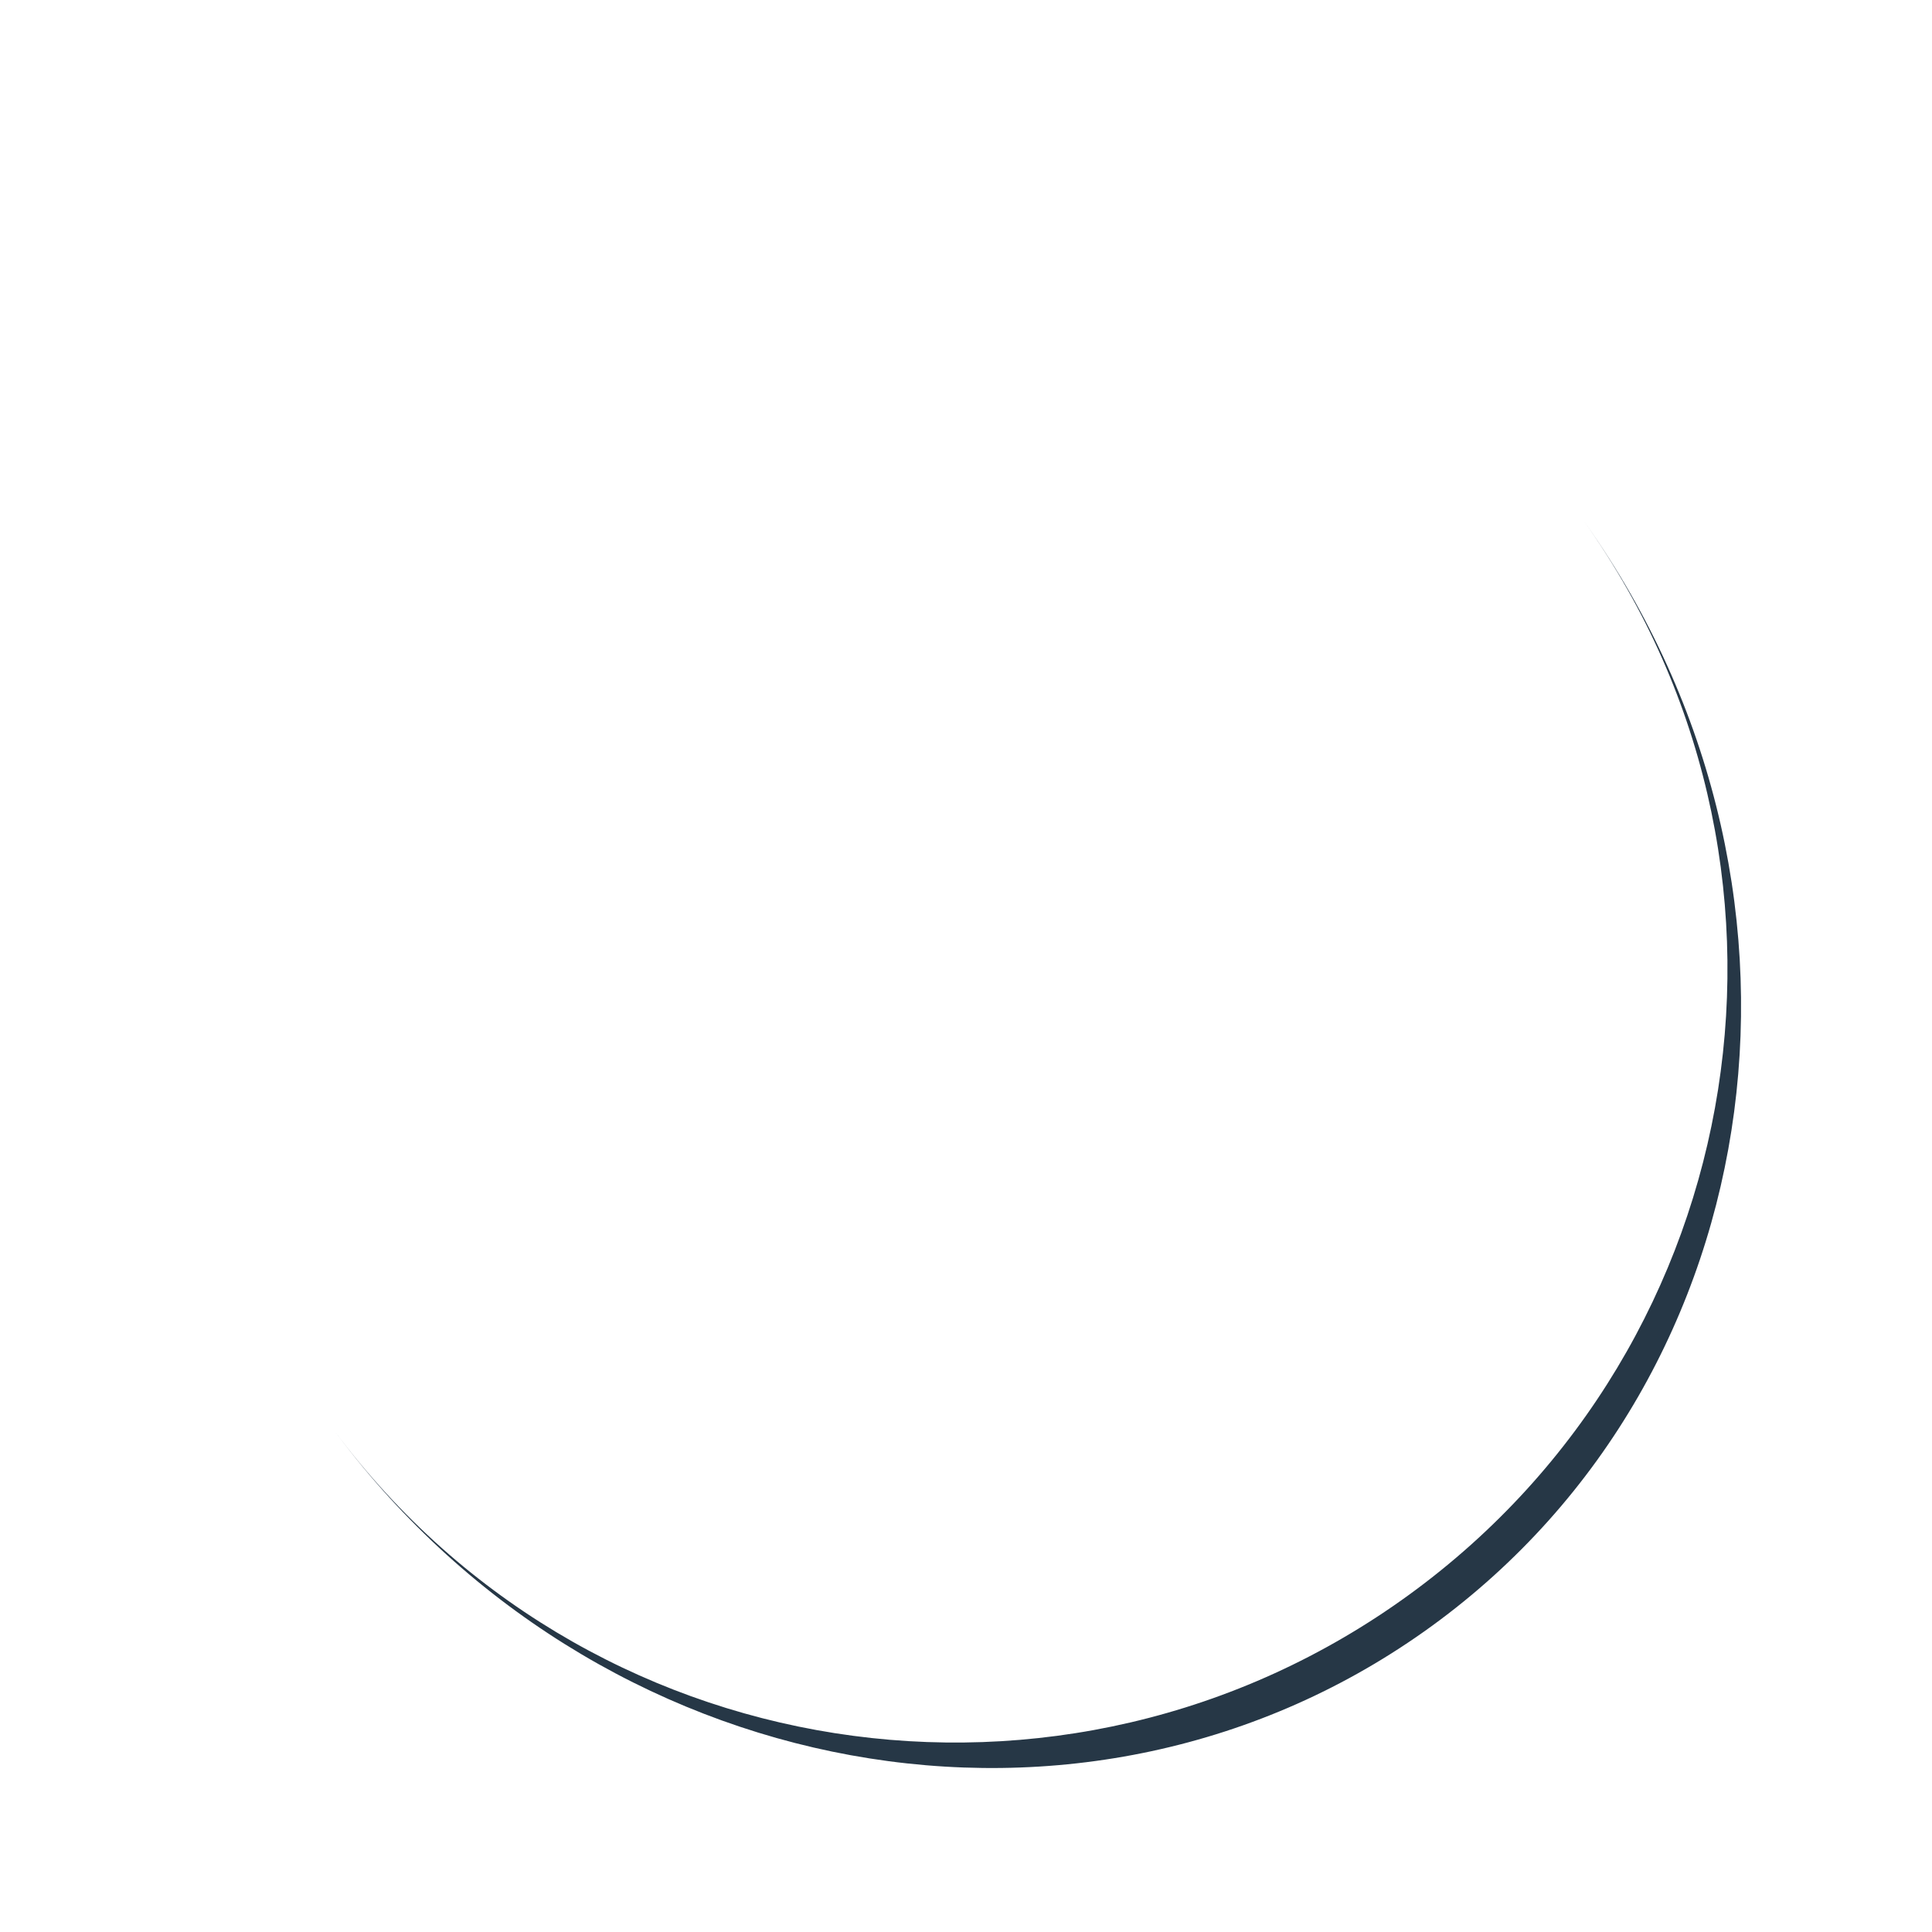
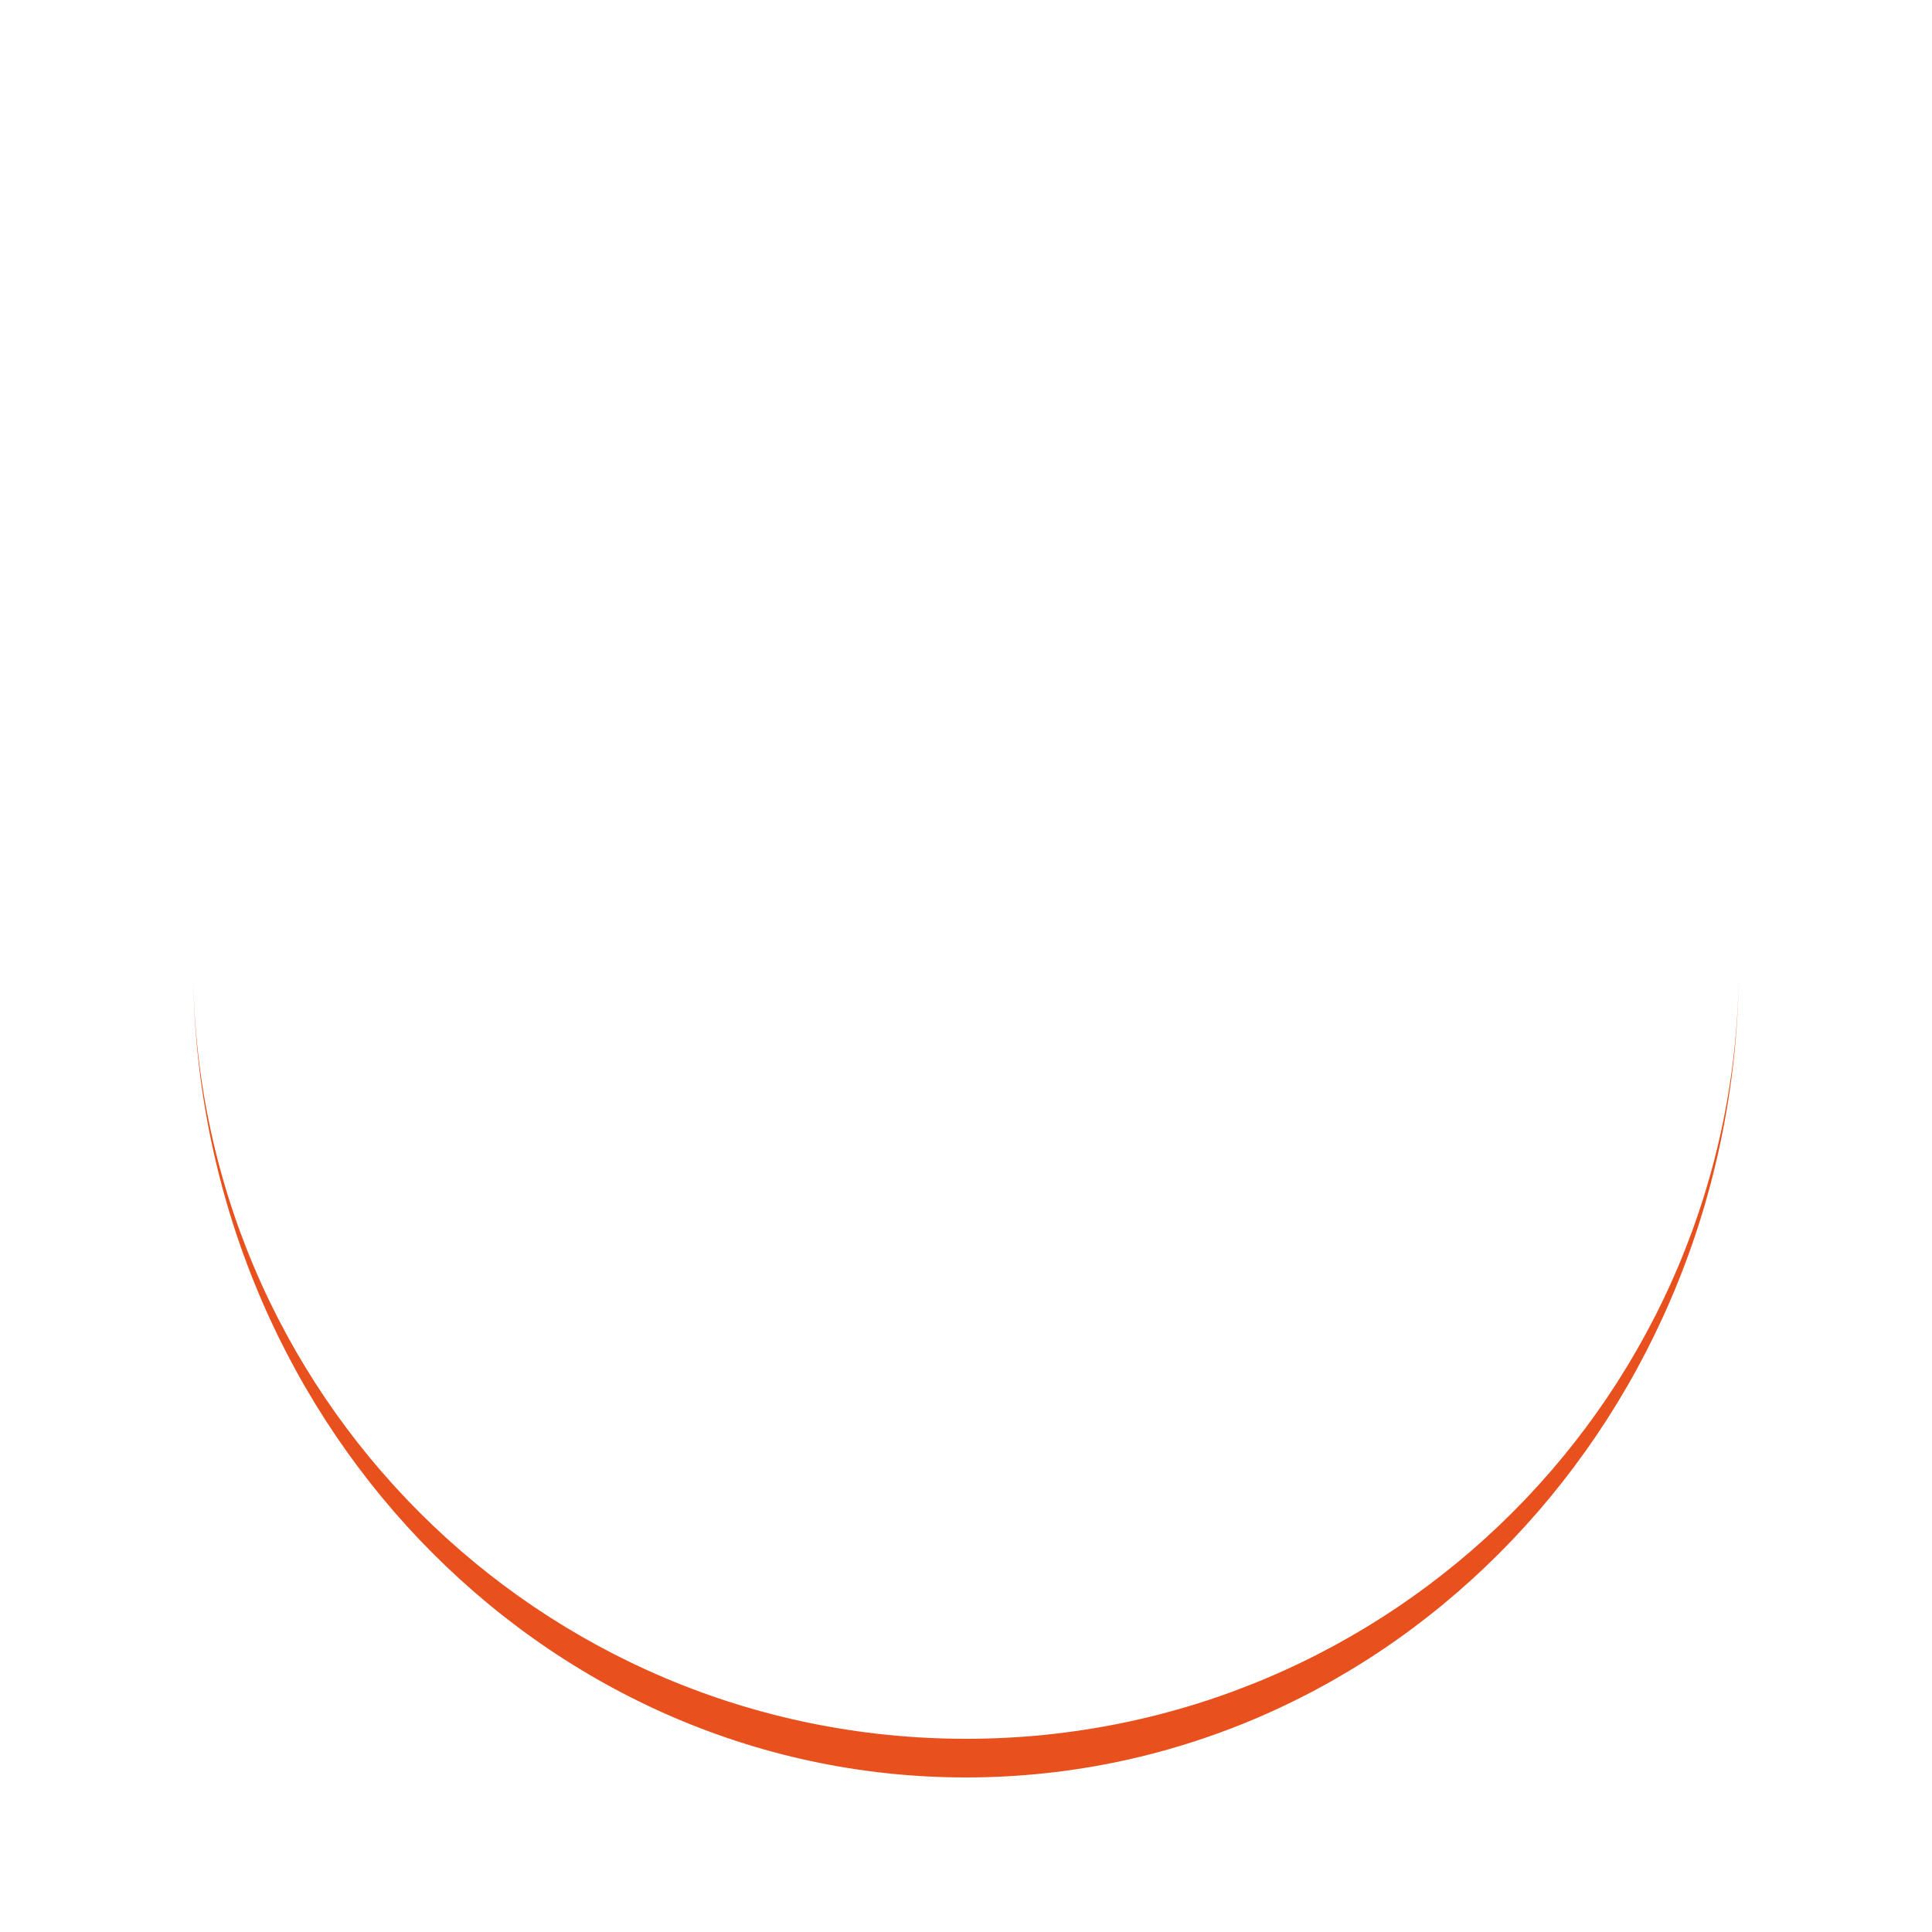
- <svg xmlns="http://www.w3.org/2000/svg" width="80px" height="80px" viewBox="0 0 100 100" preserveAspectRatio="xMidYMid" class="lds-eclipse" style="background: none;">
-   <path ng-attr-d="{{config.pathCmd}}" ng-attr-fill="{{config.color}}" stroke="none" d="M10 50A40 40 0 0 0 90 50A40 42 0 0 1 10 50" fill="#263746" transform="rotate(323.929 50 51)">
-     <animateTransform attributeName="transform" type="rotate" calcMode="linear" values="0 50 51;360 50 51" keyTimes="0;1" dur="1s" begin="0s" repeatCount="indefinite" />
+ <svg xmlns="http://www.w3.org/2000/svg" style="margin: auto; background: none; display: block; shape-rendering: auto;" width="200px" height="200px" viewBox="0 0 100 100" preserveAspectRatio="xMidYMid">
+   <path d="M10 50A40 40 0 0 0 90 50A40 42 0 0 1 10 50" fill="#e8511d" stroke="none">
+     <animateTransform attributeName="transform" type="rotate" dur="1s" repeatCount="indefinite" keyTimes="0;1" values="0 50 51;360 50 51" />
  </path>
</svg>
